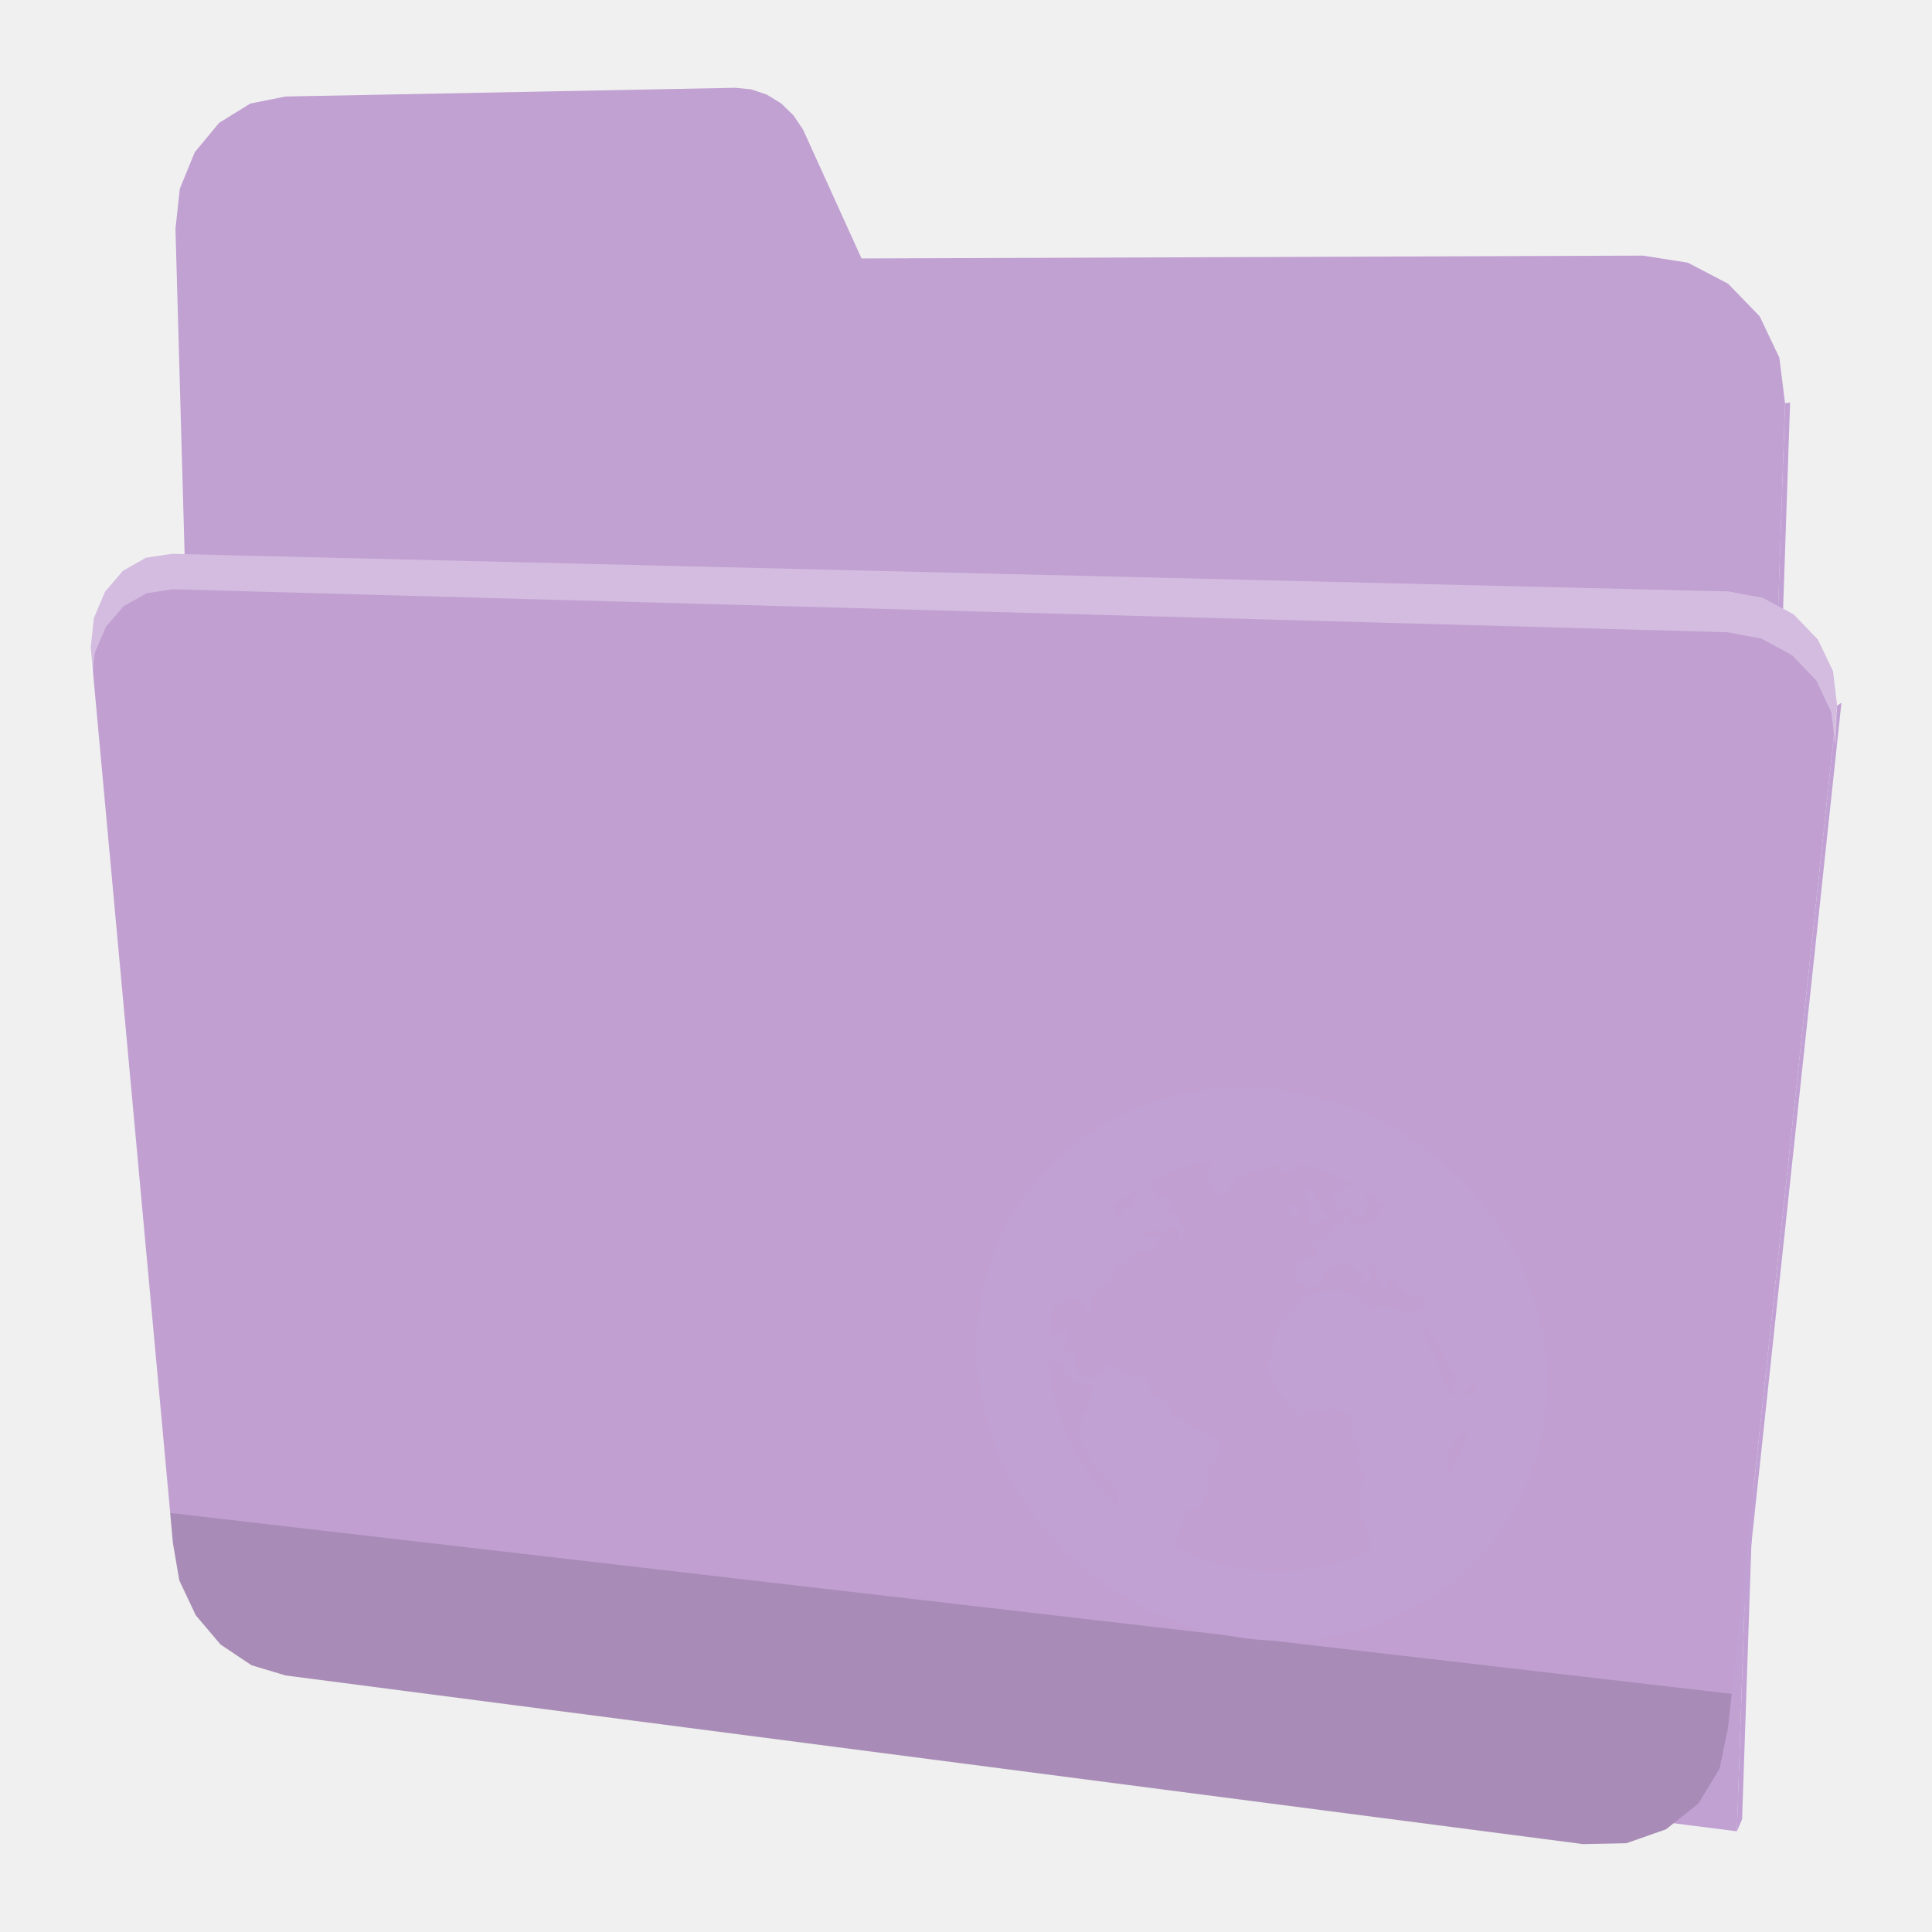
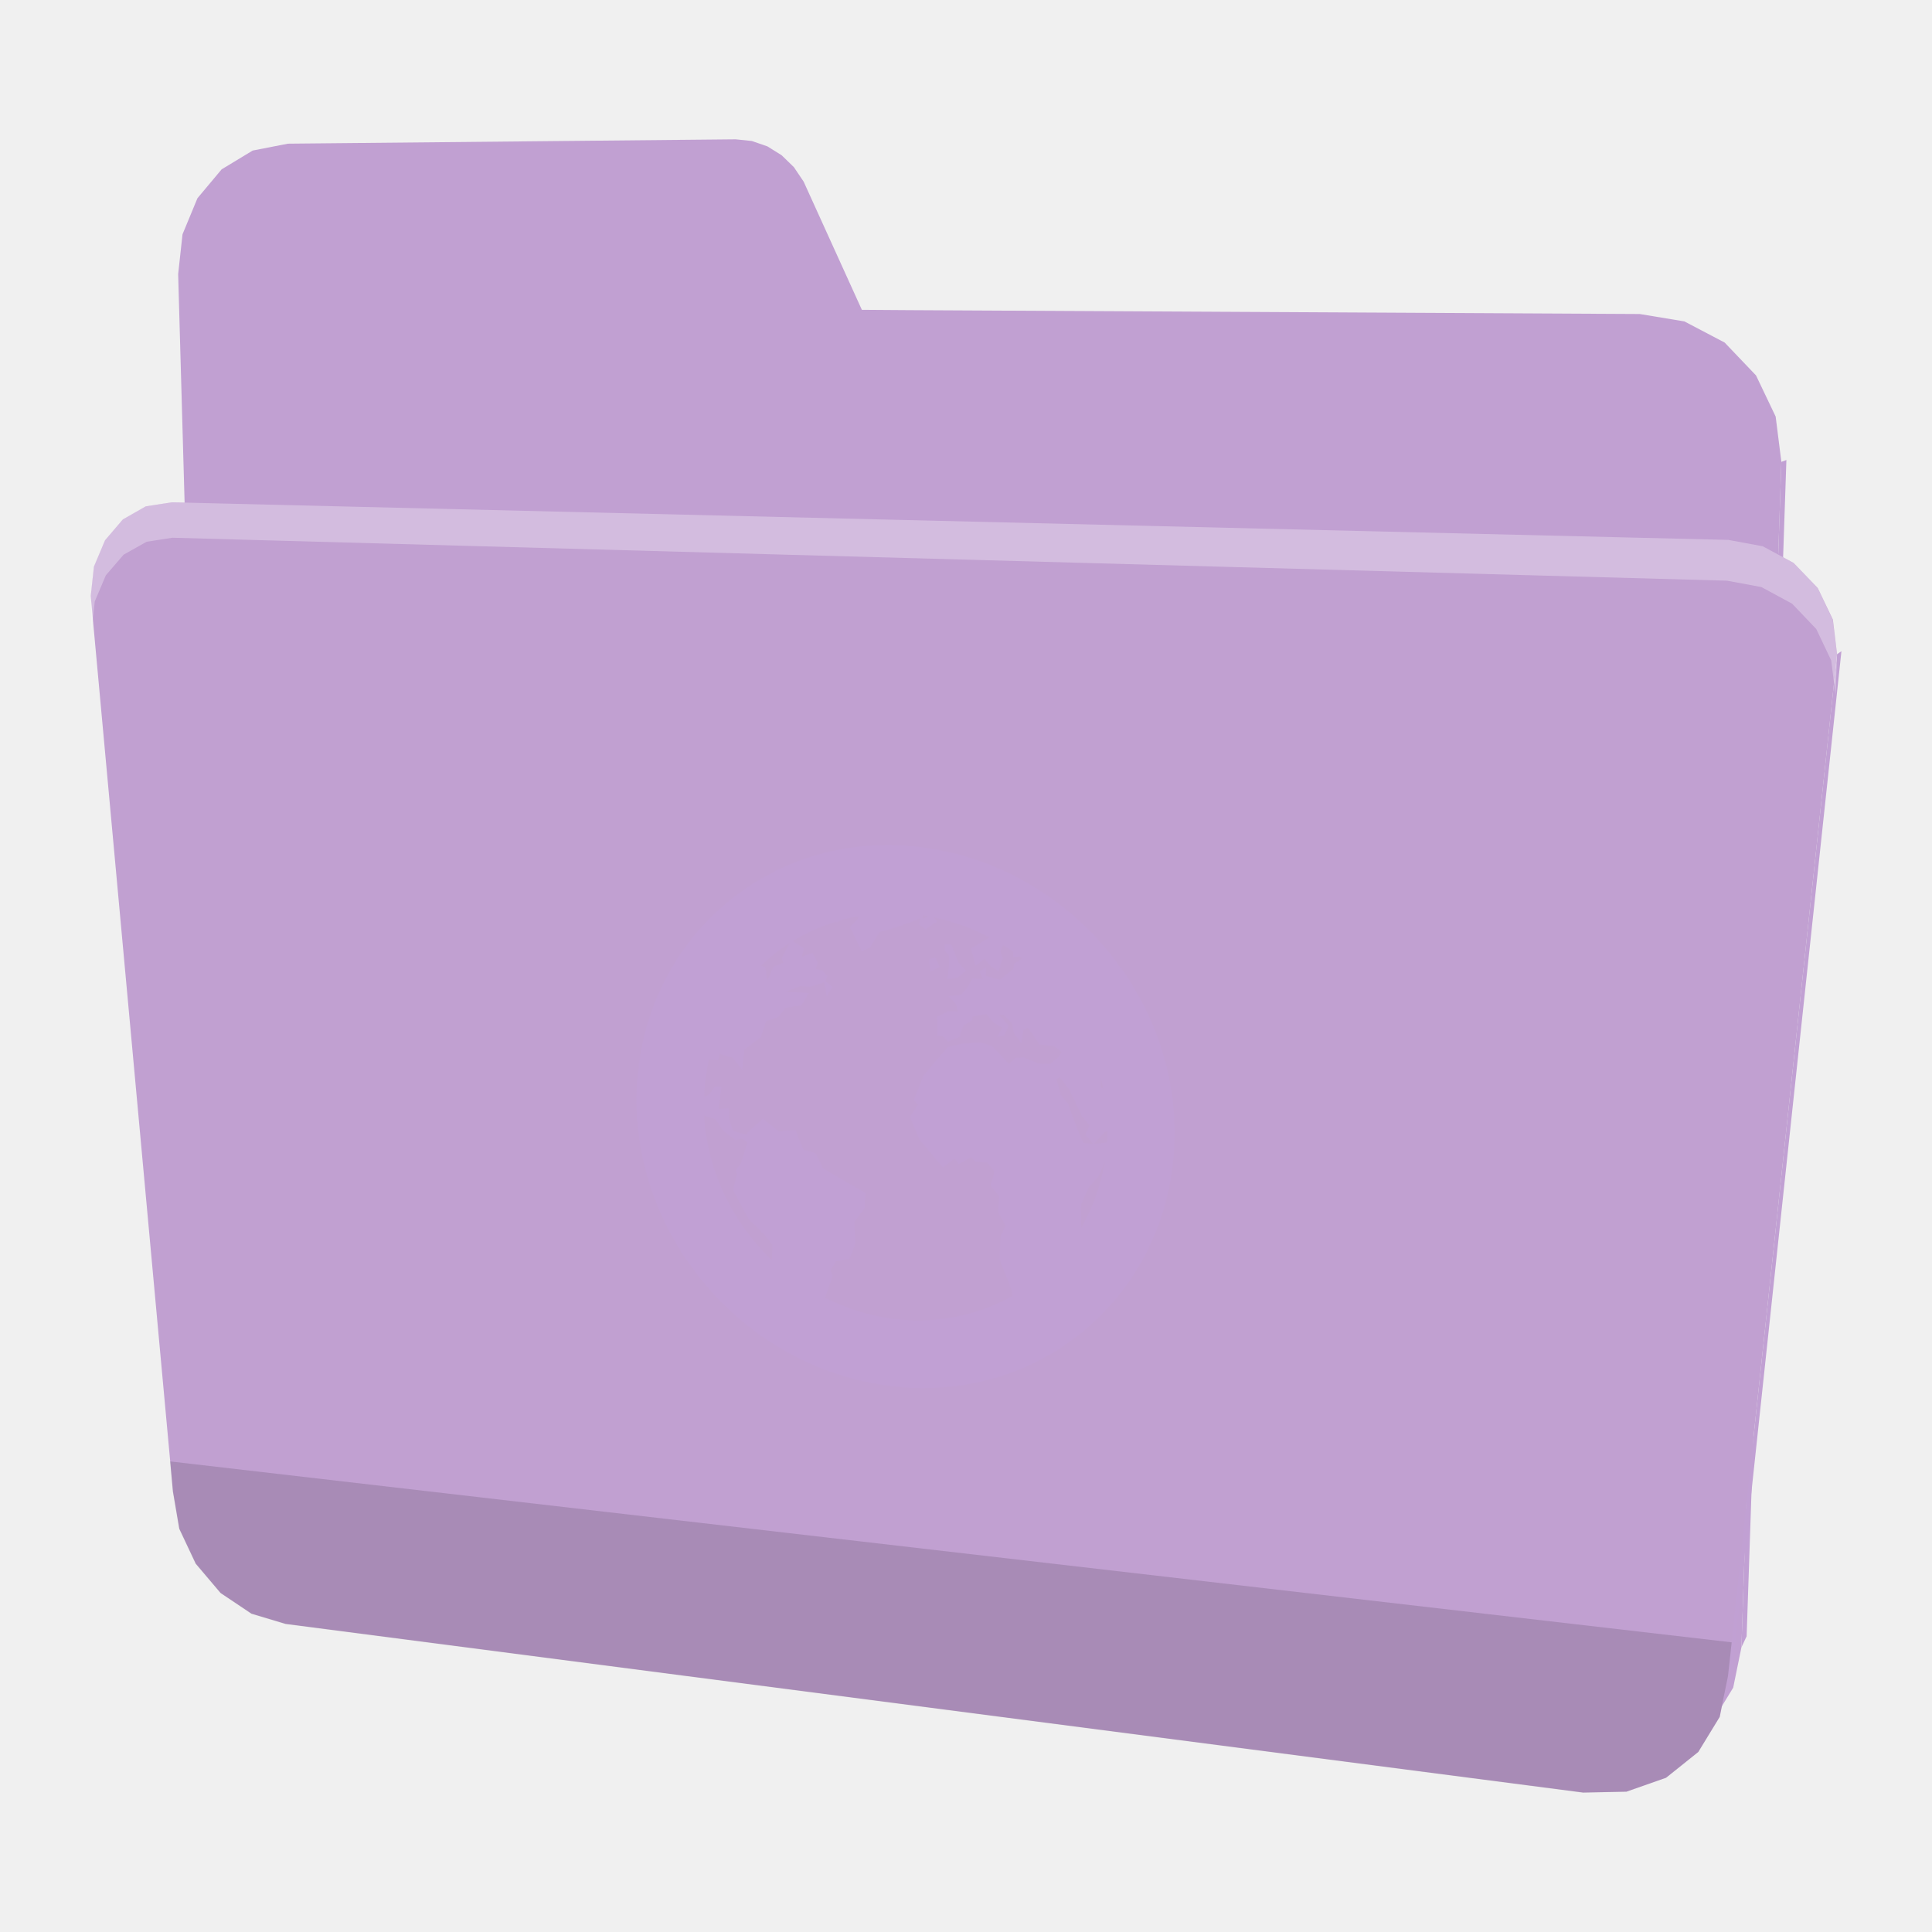
<svg xmlns="http://www.w3.org/2000/svg" width="48" height="48" viewBox="0 0 48 48" version="1.1">
-   <g transform="matrix(0.41695 0 0 0.41695 22.6303 23.3204)" stroke-linejoin="round">
-     <path fill="#c1a0d3" d="M49.22 53.19 L52.09 -31.90 L52.39 -31.95 L49.53 52.47 Z" />
-     <path fill="#c1a0d2" d="M-41.46 41.65 L-43.82 -42.30 L-43.56 -44.69 L-42.67 -46.86 L-41.22 -48.61 L-39.36 -49.76 L-37.26 -50.18 L-10.48 -50.70 L-10.48 -50.70 L-9.52 -50.61 L-8.58 -50.29 L-7.73 -49.77 L-7.00 -49.06 L-6.42 -48.20 L-2.94 -40.53 L-0.09 -40.54 L43.62 -40.70 L46.29 -40.28 L48.69 -39.03 L50.58 -37.08 L51.75 -34.62 L52.09 -31.90 L49.22 53.19 Z" />
+   <g transform="matrix(0.41695 0 0 0.41695 22.6303 22.0404)" stroke-linejoin="round">
+     <path fill="#c1a0d3" d="M49.49 45.30 L51.87 -25.34 L52.17 -25.45 L49.80 44.64 Z" />
+     <path fill="#c1a0d2" d="M-35.06 42.46 L-37.06 41.87 L-38.87 40.66 L-40.33 38.95 L-41.28 36.90 L-41.65 34.71 L-43.66 -36.53 L-43.40 -38.90 L-42.51 -41.05 L-41.07 -42.77 L-39.22 -43.89 L-37.12 -44.30 L-10.44 -44.56 L-10.44 -44.56 L-9.48 -44.46 L-8.55 -44.14 L-7.70 -43.61 L-6.97 -42.90 L-6.39 -42.04 L-2.92 -34.40 L-0.09 -34.38 L43.43 -34.15 L46.09 -33.71 L48.49 -32.45 L50.36 -30.49 L51.53 -28.04 L51.87 -25.34 L49.49 45.30 L49.00 47.70 L47.75 49.75 L45.86 51.26 L43.54 52.08 L41.01 52.14 Z" />
    <path fill="#c1a0d3" d="M55.19 -13.88 L48.69 47.00 L48.98 46.38 L55.45 -14.06 Z" />
    <path fill="#c1a0d1" d="M-48.87 -17.35 L-48.68 -19.10 L-48.02 -20.67 L-46.96 -21.91 L-45.59 -22.69 L-44.04 -22.93 L48.71 -20.69 L50.76 -20.31 L52.60 -19.32 L54.04 -17.82 L54.94 -15.94 L55.19 -13.88 L48.69 47.00 L48.20 49.44 L46.92 51.53 L45.00 53.07 L42.64 53.90 L40.06 53.95 L-37.26 43.90 L-39.29 43.29 L-41.13 42.06 L-42.61 40.31 L-43.59 38.23 L-43.97 36.00 Z" />
    <path fill="#000" fill-opacity="0.13" d="M-44.14 34.22 L48.91 45.00 L48.69 47.01 L48.19 49.45 L46.92 51.54 L45.00 53.07 L42.63 53.90 L40.06 53.96 L-37.27 43.91 L-39.30 43.30 L-41.14 42.06 L-42.62 40.32 L-43.60 38.24 L-43.98 36.01 Z" />
    <path fill="#fff" fill-opacity="0.3" d="M-48.88 -17.35 L-48.69 -19.10 L-48.04 -20.67 L-46.98 -21.91 L-45.60 -22.69 L-44.06 -22.93 L48.71 -20.69 L50.76 -20.31 L52.60 -19.32 L54.04 -17.81 L54.93 -15.93 L55.19 -13.88 L55.10 -11.45 L54.84 -13.51 L53.95 -15.38 L52.51 -16.89 L50.68 -17.88 L48.63 -18.26 L-44.00 -20.82 L-45.54 -20.58 L-46.91 -19.81 L-47.97 -18.58 L-48.63 -17.02 L-48.82 -15.27 Z" />
-     <g transform="matrix(1.8865 0.12829 -0.00483 1.82577 -614.4717 -1402.143)">
+     <g transform="matrix(1.78249 0.09462 0.01956 1.79574 -618.9608 -1379.659)">
      <defs>
        <g transform="translate(313.25,90.74999)" style="display:inline" id="m-folder_48">
          <g id="m-g897" transform="matrix(0.9999579,0,0,0.972973,1.750189,-1.587832)">
            <rect style="opacity:0.2" width="40" height="26" x="4" y="17" rx="2" ry="2" id="m-rect2-37" />
            <path style="fill:#c89e6b" d="m 4,34 c 0,1.108 0.892,2 2,2 h 36 c 1.108,0 2,-0.892 2,-2 V 12 c 0,-1.108 -0.892,-2 -2,-2 H 24 C 21,10 20,6 17,6 H 6 C 4.892,6 4,6.892 4,8" id="m-path4-4" />
            <rect style="opacity:0.2" width="40" height="26" x="4" y="15" rx="2" ry="2" id="m-rect6-5" />
            <rect style="fill:#e8e8e8" width="36" height="16" x="6" y="13" rx="2" ry="2" id="m-rect8-25" />
            <rect style="fill:#eeca8f" width="40" height="26" x="4" y="16" rx="2" ry="2" id="m-rect10-4" />
            <path style="opacity:0.1;fill:#ffffff" d="M 6,6 C 4.892,6 4,6.892 4,8 V 9 C 4,7.892 4.892,7 6,7 h 11 c 3,0 4,4 7,4 h 18 c 1.108,0 2,0.892 2,2 v -1 c 0,-1.108 -0.892,-2 -2,-2 H 24 C 21,10 20,6 17,6 Z" id="m-path12-7" />
          </g>
          <rect y="-1.75" x="1.75" height="48" width="48" id="m-rect4140-4-3" style="opacity:1;fill:none;fill-opacity:1;stroke:none;stroke-width:1;stroke-linecap:butt;stroke-linejoin:miter;stroke-miterlimit:4;stroke-dasharray:none;stroke-dashoffset:0;stroke-opacity:1" />
        </g>
      </defs>
      <g id="m-network-workgroup_48" transform="translate(0,-128)">
        <path id="m-path6534-6-5" d="m 338.75,877.062 a 9,9 0 0 0 -0.921,0.046 c -0.908,0.092 -1.774,0.32 -2.582,0.661 a 9,9 0 0 0 -0.001,0.002 c -0.276,0.117 -0.545,0.246 -0.806,0.389 a 9,9 0 0 0 -0.189,0.116 c -0.185,0.107 -0.371,0.214 -0.547,0.334 a 9,9 0 0 0 -0.358,0.268 c -0.117,0.088 -0.237,0.172 -0.349,0.266 a 9,9 0 0 0 -0.334,0.303 c -0.105,0.097 -0.212,0.191 -0.312,0.292 a 9,9 0 0 0 -0.29,0.319 c -0.102,0.113 -0.207,0.224 -0.303,0.343 a 9,9 0 0 0 -0.257,0.345 c -0.089,0.121 -0.178,0.241 -0.261,0.367 a 9,9 0 0 0 -0.198,0.323 c -0.094,0.156 -0.186,0.313 -0.27,0.475 a 9,9 0 0 0 -0.13,0.268 c -0.083,0.173 -0.163,0.346 -0.235,0.525 a 9,9 0 0 0 -0.121,0.327 c -0.061,0.17 -0.12,0.341 -0.171,0.516 a 9,9 0 0 0 -0.088,0.338 c -0.044,0.179 -0.085,0.359 -0.119,0.543 a 9,9 0 0 0 -0.055,0.349 c -0.024,0.169 -0.047,0.338 -0.061,0.51 a 9,9 0 0 0 -0.04,0.773 9,9 0 0 0 0.046,0.91 c 3.5e-4,0.005 -3.5e-4,0.008 0,0.011 0.092,0.908 0.32,1.774 0.661,2.582 a 9,9 0 0 0 0.001,0.002 c 0.117,0.276 0.246,0.545 0.389,0.806 a 9,9 0 0 0 0.116,0.189 c 0.107,0.185 0.214,0.371 0.334,0.547 a 9,9 0 0 0 0.268,0.358 c 0.088,0.117 0.172,0.237 0.266,0.349 a 9,9 0 0 0 0.303,0.334 c 0.097,0.105 0.191,0.212 0.292,0.312 a 9,9 0 0 0 0.319,0.29 c 0.113,0.102 0.224,0.207 0.343,0.303 a 9,9 0 0 0 0.345,0.257 c 0.121,0.089 0.241,0.178 0.367,0.261 a 9,9 0 0 0 0.323,0.198 c 0.156,0.094 0.313,0.186 0.475,0.27 a 9,9 0 0 0 0.268,0.13 c 0.173,0.083 0.346,0.163 0.525,0.235 a 9,9 0 0 0 0.327,0.121 c 0.171,0.061 0.341,0.12 0.516,0.171 a 9,9 0 0 0 0.338,0.088 c 0.179,0.044 0.359,0.085 0.543,0.119 a 9,9 0 0 0 0.349,0.055 c 0.169,0.024 0.338,0.047 0.51,0.061 a 9,9 0 0 0 0.773,0.04 c 0.303,0 0.603,-0.015 0.899,-0.044 a 9,9 0 0 0 0.022,-0.002 c 0.908,-0.092 1.774,-0.32 2.582,-0.661 10e-4,-3.4e-4 10e-4,-0.002 10e-4,-0.002 0.276,-0.117 0.545,-0.246 0.806,-0.389 10e-4,-8.1e-4 0.005,-8.1e-4 0.005,-0.002 a 9,9 0 0 0 0.184,-0.114 c 0.185,-0.107 0.371,-0.214 0.547,-0.334 a 9,9 0 0 0 0.358,-0.268 c 0.117,-0.088 0.237,-0.172 0.349,-0.266 a 9,9 0 0 0 0.334,-0.303 c 0.105,-0.097 0.212,-0.191 0.312,-0.292 a 9,9 0 0 0 0.29,-0.319 c 0.102,-0.113 0.207,-0.224 0.303,-0.343 a 9,9 0 0 0 0.257,-0.345 c 0.089,-0.121 0.178,-0.241 0.261,-0.367 a 9,9 0 0 0 0.198,-0.323 c 0.094,-0.156 0.186,-0.313 0.27,-0.475 a 9,9 0 0 0 0.13,-0.268 c 0.083,-0.173 0.163,-0.346 0.235,-0.525 a 9,9 0 0 0 0.121,-0.327 c 0.061,-0.17 0.12,-0.341 0.171,-0.516 a 9,9 0 0 0 0.088,-0.338 c 0.045,-0.179 0.085,-0.359 0.119,-0.543 a 9,9 0 0 0 0.055,-0.349 c 0.024,-0.169 0.047,-0.338 0.061,-0.51 a 9,9 0 0 0 0.04,-0.773 c 0,-0.303 -0.015,-0.603 -0.044,-0.899 a 9,9 0 0 0 -0.001,-0.022 c -0.092,-0.908 -0.32,-1.774 -0.661,-2.582 -3.5e-4,-8.2e-4 -10e-4,-8.2e-4 -10e-4,-10e-4 -0.117,-0.276 -0.246,-0.545 -0.389,-0.806 -8.2e-4,-8.1e-4 -0.001,-0.005 -0.001,-0.005 a 9,9 0 0 0 -0.114,-0.185 c -0.107,-0.185 -0.214,-0.371 -0.334,-0.547 a 9,9 0 0 0 -0.268,-0.358 c -0.088,-0.117 -0.172,-0.237 -0.266,-0.349 a 9,9 0 0 0 -0.303,-0.334 c -0.097,-0.105 -0.191,-0.212 -0.292,-0.312 a 9,9 0 0 0 -0.319,-0.29 c -0.113,-0.102 -0.224,-0.207 -0.343,-0.303 a 9,9 0 0 0 -0.345,-0.257 c -0.121,-0.089 -0.241,-0.178 -0.367,-0.261 a 9,9 0 0 0 -0.323,-0.198 c -0.156,-0.094 -0.313,-0.186 -0.475,-0.27 a 9,9 0 0 0 -0.268,-0.13 c -0.173,-0.083 -0.346,-0.163 -0.525,-0.235 a 9,9 0 0 0 -0.327,-0.121 c -0.171,-0.061 -0.341,-0.12 -0.516,-0.171 a 9,9 0 0 0 -0.338,-0.088 c -0.179,-0.044 -0.359,-0.085 -0.543,-0.119 a 9,9 0 0 0 -0.349,-0.055 c -0.169,-0.024 -0.338,-0.047 -0.51,-0.061 a 9,9 0 0 0 -0.773,-0.04 z m 0.659,2.283 a 6.75,6.75 0 0 1 0.176,0.024 l -0.167,0.084 -0.035,-0.035 0.026,-0.072 z m 0.36,0.053 a 6.75,6.75 0 0 1 1.828,0.554 v 0.029 l -0.598,0.387 0.141,0.562 0.316,-0.246 0.211,0.246 0.246,0.141 0.141,-0.422 -0.07,-0.246 0.07,-0.176 0.031,-0.026 a 6.75,6.75 0 0 1 0.321,0.196 v 0.182 c 0.072,-0.02 0.146,-0.027 0.22,-0.037 a 6.75,6.75 0 0 1 0.077,0.057 l -0.261,0.191 -0.035,0.176 -0.457,0.387 -0.457,-0.105 v -0.281 l -0.211,0.141 0.105,0.246 h -0.352 l -0.176,0.316 -0.211,0.246 -0.422,0.07 0.246,0.246 0.07,0.246 h -0.316 l -0.387,0.211 v 0.633 h 0.176 l 0.176,0.176 0.387,-0.176 0.141,-0.387 0.281,-0.176 0.035,-0.141 0.457,-0.105 0.246,0.281 0.281,0.141 -0.176,0.316 0.246,-0.07 0.141,-0.316 -0.316,-0.352 h 0.141 l 0.281,0.246 0.07,0.352 0.246,0.316 0.07,-0.457 0.141,-0.07 c 0.149,0.158 0.261,0.35 0.387,0.527 l 0.492,0.035 0.246,0.176 -0.105,0.176 -0.281,0.246 h -0.387 l -0.527,-0.176 -0.246,0.035 -0.211,0.211 -0.562,-0.563 -0.387,-0.105 -0.562,0.07 -0.527,0.141 c -0.287,0.332 -0.572,0.674 -0.844,1.02 l -0.316,0.809 0.141,0.141 -0.281,0.422 0.316,0.738 c 0.256,0.296 0.518,0.583 0.773,0.879 l 0.387,-0.316 0.141,0.176 0.422,-0.246 0.141,0.141 h 0.387 l 0.246,0.281 -0.141,0.492 0.281,0.316 -0.035,0.562 0.246,0.422 -0.176,0.352 c -0.015,0.256 -0.035,0.518 -0.035,0.773 0.123,0.347 0.27,0.67 0.387,1.02 l 0.022,0.174 a 6.75,6.75 0 0 1 -3.502,0.986 6.75,6.75 0 0 1 -2.764,-0.6 l 0.268,-0.736 -0.07,-0.176 0.176,-0.316 0.457,-0.105 0.211,-0.527 -0.035,-0.703 0.352,-0.492 0.035,-0.492 c -0.48,-0.243 -0.93,-0.488 -1.406,-0.738 l -0.246,-0.492 -0.422,-0.105 -0.246,-0.633 -0.562,0.07 -0.527,-0.387 -0.527,0.492 v 0.07 c -0.159,-0.047 -0.35,-0.052 -0.492,-0.141 l -0.106,-0.352 v -0.352 l -0.352,0.035 c 0.029,-0.236 0.076,-0.502 0.106,-0.738 h -0.211 l -0.211,0.281 -0.16,0.081 a 6.75,6.75 0 0 1 0.171,-1.241 h 0.305 l 0.07,-0.211 0.422,0.105 0.316,0.387 0.07,-0.668 0.562,-0.457 0.176,-0.527 0.422,-0.176 0.246,-0.316 0.527,-0.105 0.246,-0.422 h -0.773 l 0.492,-0.211 h 0.352 l 0.457,-0.176 0.07,0.457 0.211,-0.316 -0.246,-0.176 0.07,-0.176 -0.176,-0.176 -0.211,-0.035 0.07,-0.211 -0.176,-0.316 -0.352,0.141 0.07,-0.281 -0.374,-0.218 a 6.75,6.75 0 0 1 1.461,-0.723 c 0.013,0.009 0.025,0.018 0.037,0.026 l 0.07,-0.064 a 6.75,6.75 0 0 1 0.633,-0.178 v 0.066 l -0.281,0.316 0.387,0.773 0.281,-0.141 0.316,-0.527 c 0.472,-0.149 0.926,-0.321 1.371,-0.527 l -0.035,0.211 0.211,0.141 0.387,-0.281 -0.105,-0.125 z m 0.352,0.864 v 0.211 l 0.141,0.176 v 0.316 l -0.07,0.457 0.352,-0.07 0.281,-0.246 -0.246,-0.246 c -0.077,-0.209 -0.15,-0.397 -0.246,-0.598 h -0.211 z m -5.186,0.239 -0.264,0.499 0.035,0.176 -0.316,0.141 -0.211,0.457 -0.07,-0.422 -0.136,-0.051 a 6.75,6.75 0 0 1 0.962,-0.8 z m 4.869,0.218 -0.211,0.07 0.035,0.422 0.316,-0.176 -0.141,-0.316 z m 5.484,3.696 a 6.75,6.75 0 0 1 0.084,0.376 l -0.084,-0.064 v -0.312 z m -1.371,0.066 0.316,0.387 0.422,0.879 0.246,0.281 -0.141,0.316 0.246,0.281 c -0.103,0.007 -0.211,0 -0.316,0 -0.192,-0.411 -0.346,-0.836 -0.492,-1.266 l -0.246,-0.281 -0.141,-0.527 0.105,-0.07 z m 1.578,1.685 a 6.75,6.75 0 0 1 -0.02,0.402 c -0.146,0.021 -0.288,0.047 -0.433,0.057 l 0.352,-0.387 0.101,-0.072 z m -13.485,0.215 0.376,0.103 0.246,0.352 0.422,0.316 0.211,-0.07 0.176,0.105 v 0.035 l -0.211,0.668 -0.176,0.246 0.035,0.141 -0.141,0.527 0.527,0.949 0.527,0.492 0.246,0.316 -0.024,0.499 a 6.75,6.75 0 0 1 -2.215,-4.68 z m 13.383,0.835 a 6.75,6.75 0 0 1 -0.809,2.226 v -0.778 l 0.281,-0.598 0.316,-0.352 z" style="color:#bebebe;display:inline;overflow:visible;visibility:visible;opacity:1;fill:#c1a0d4;fill-opacity:1;fill-rule:nonzero;stroke:none;stroke-width:1.125;stroke-opacity:1;marker:none;enable-background:accumulate" />
      </g>
    </g>
  </g>
</svg>
